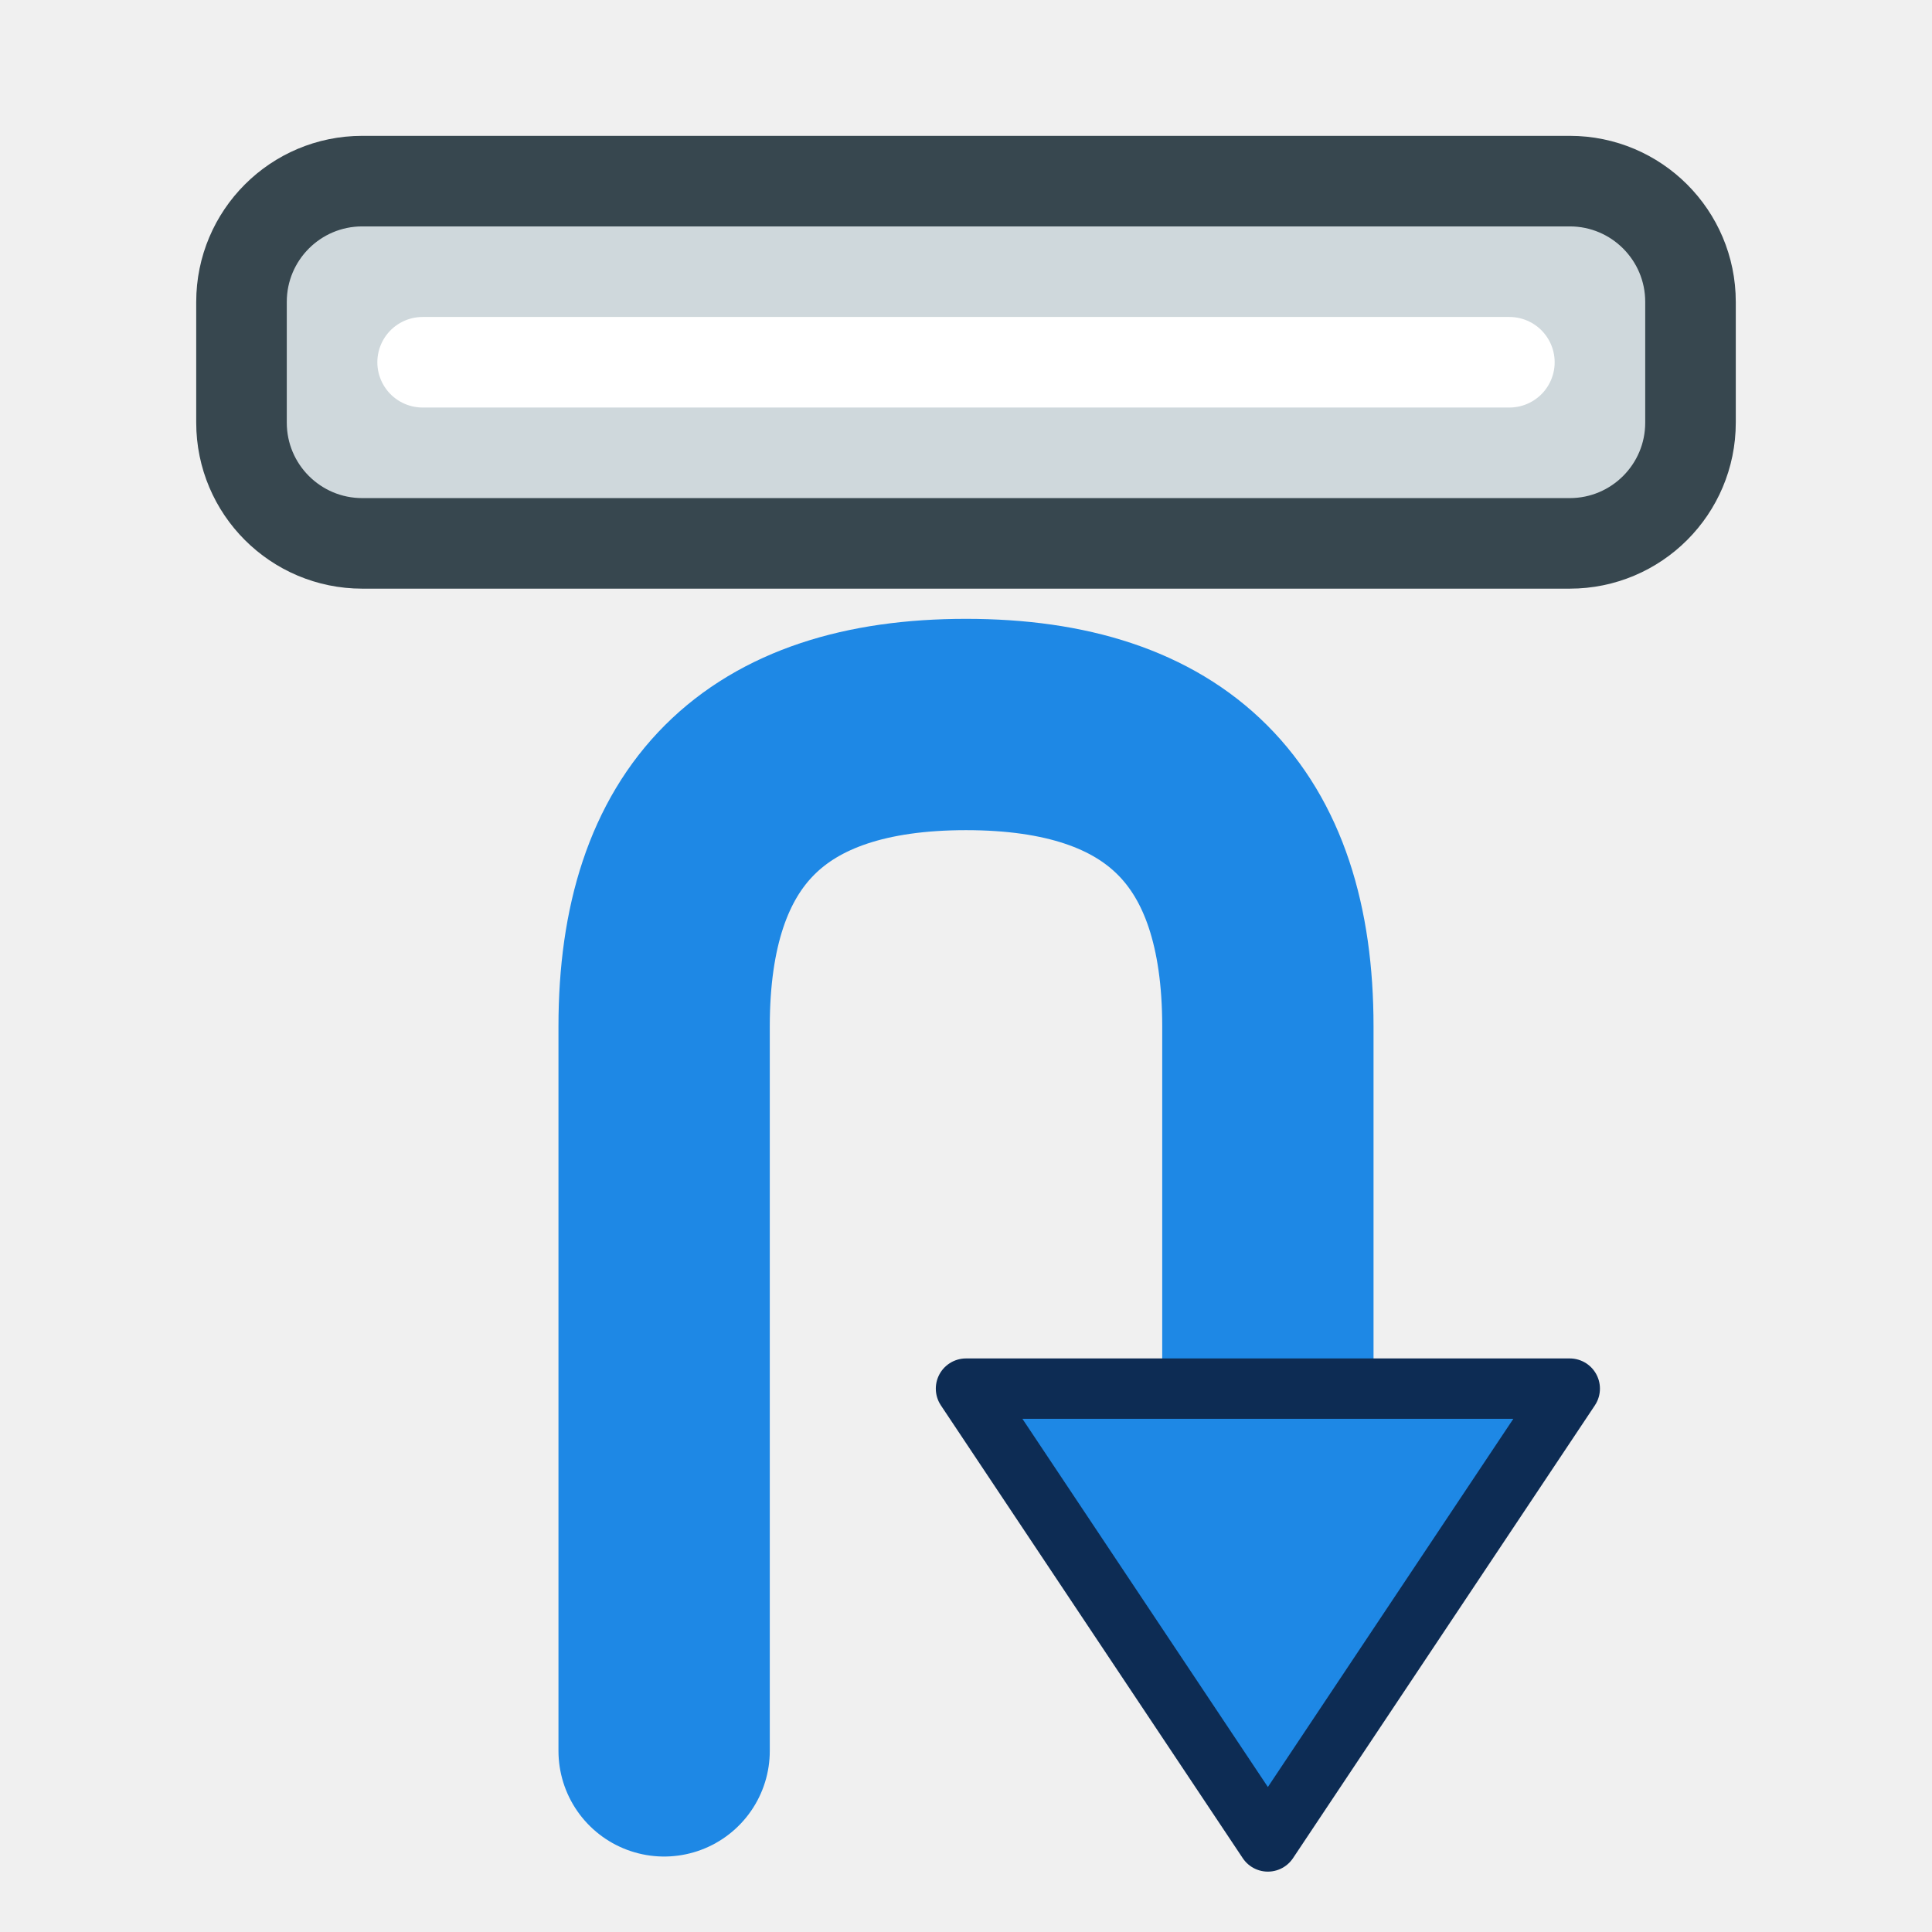
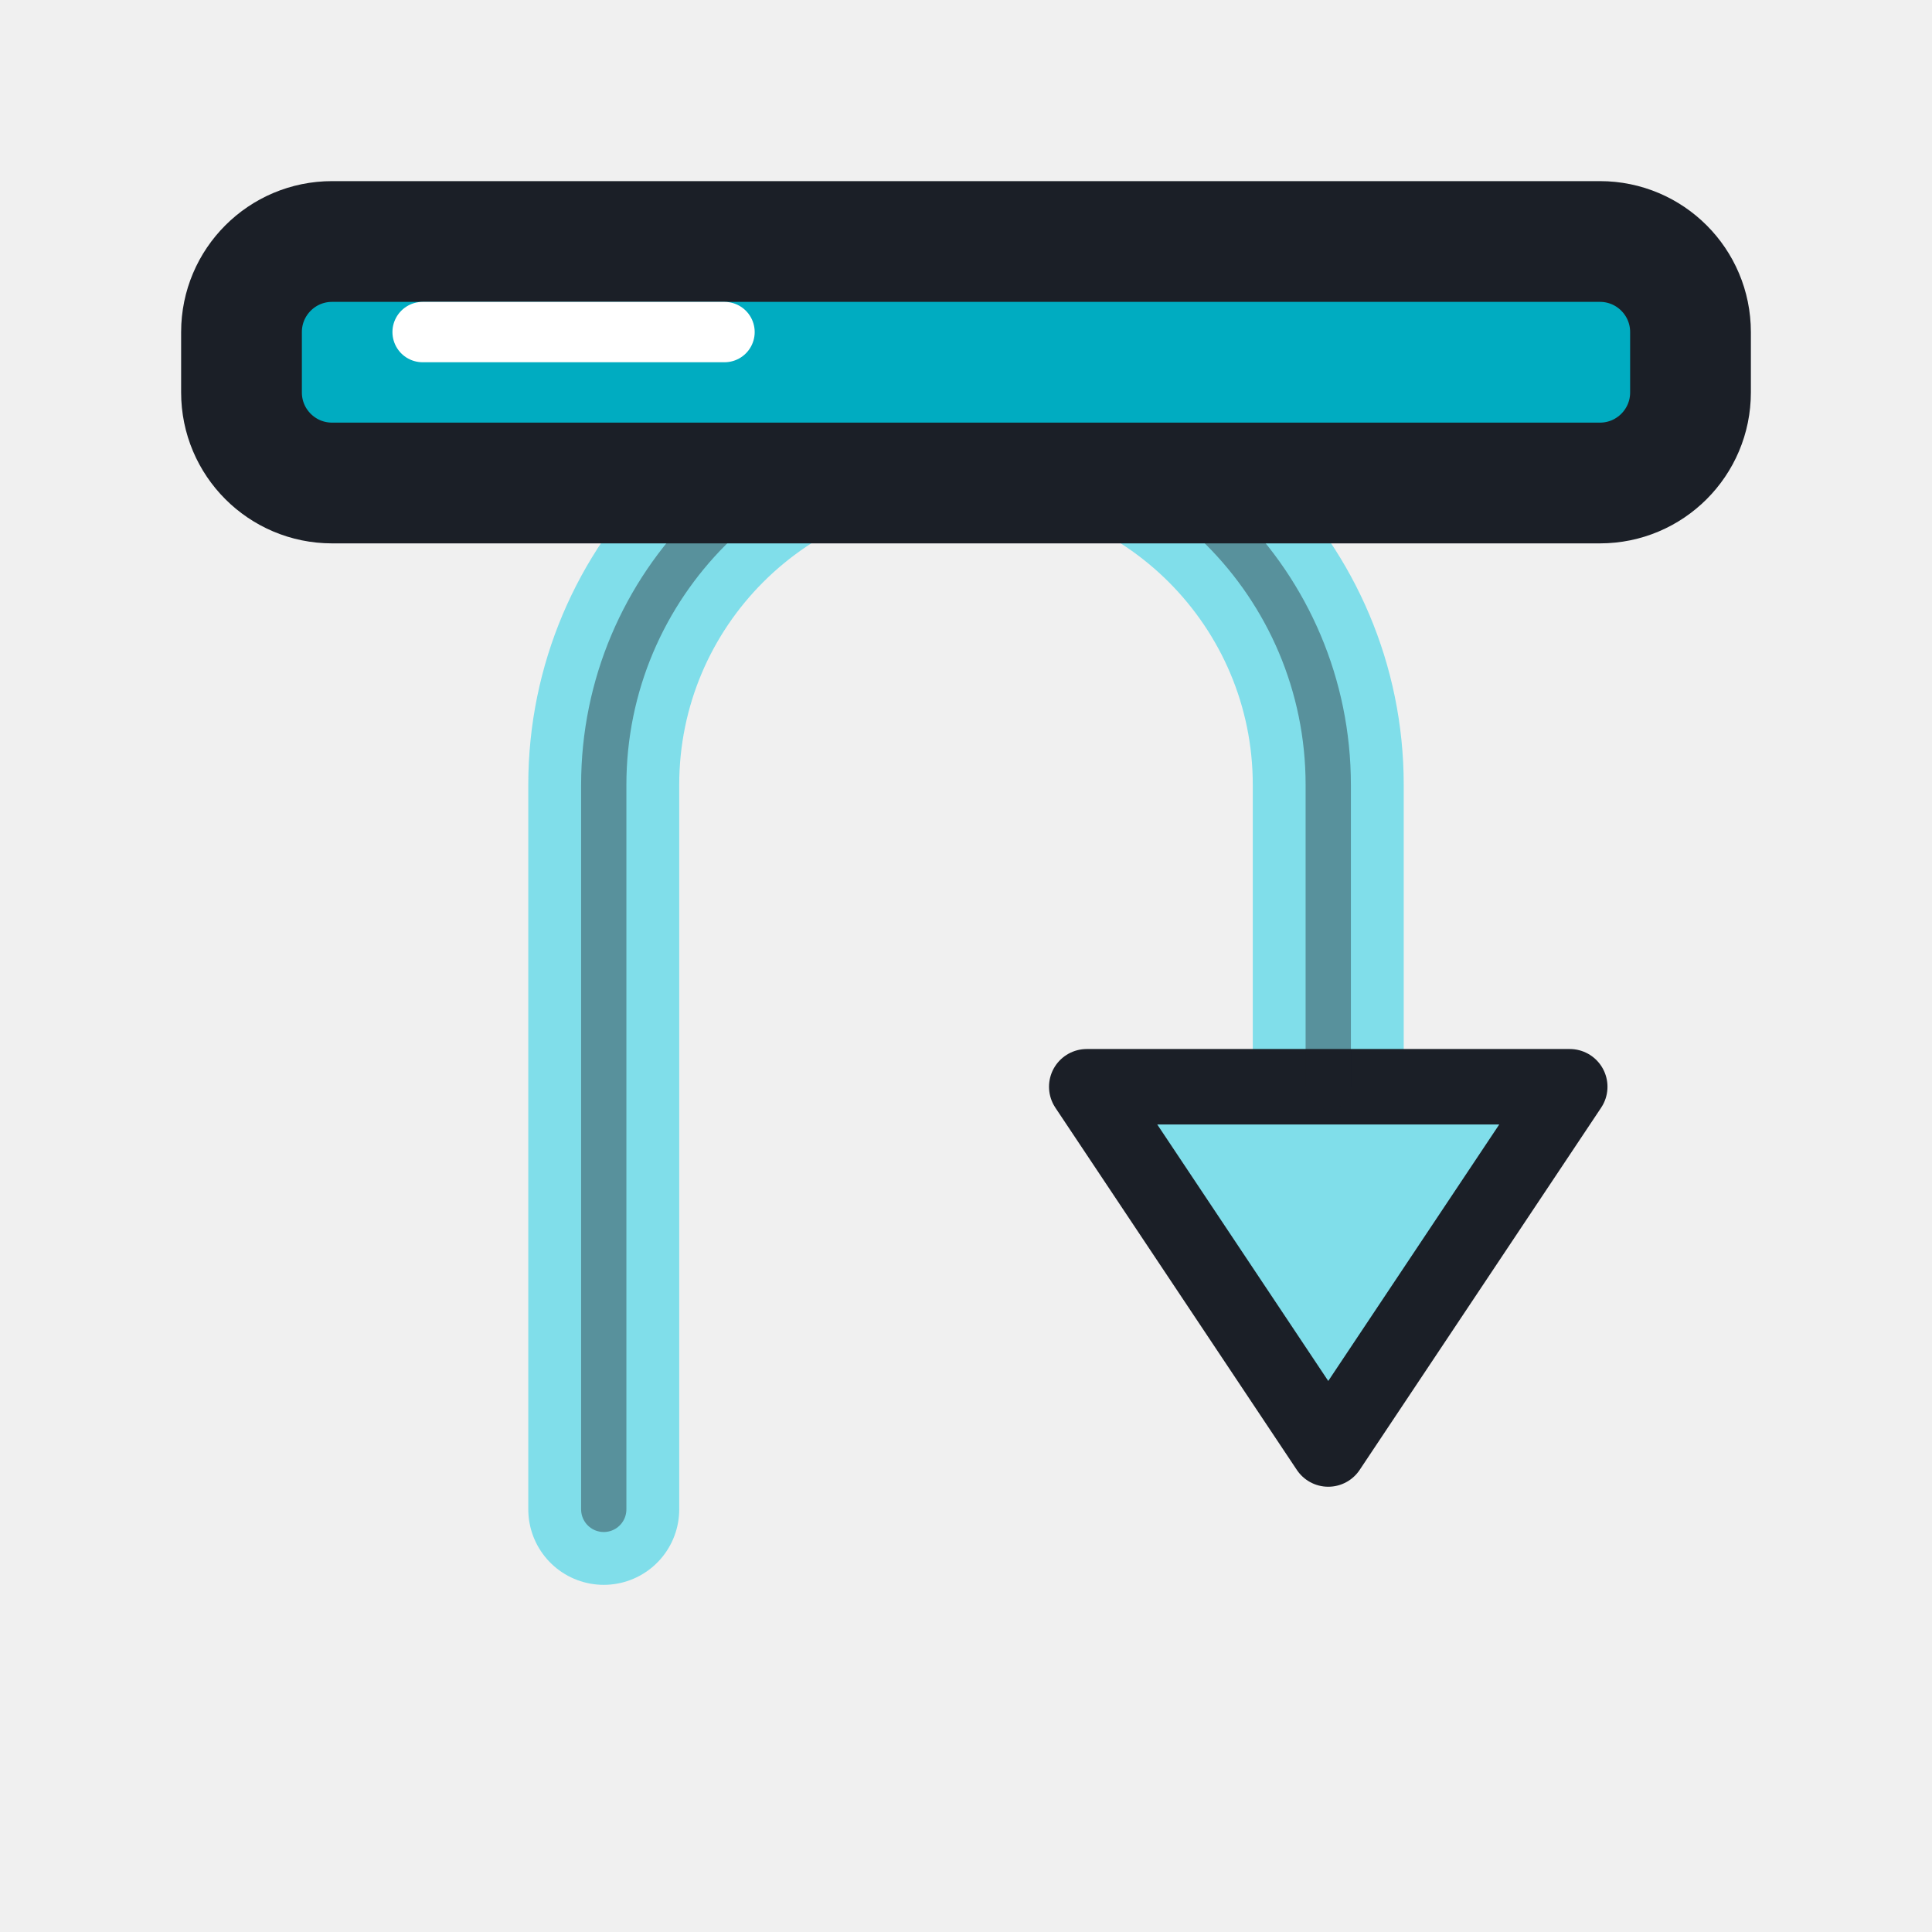
<svg xmlns="http://www.w3.org/2000/svg" viewBox="0 0 64 64">
-   <rect x="8" y="6" width="48" height="12" rx="4" fill="#cfd8dc" stroke="#37474f" stroke-width="3" />
-   <path d="M14 12 H50" stroke="#ffffff" stroke-width="3" stroke-linecap="round" />
-   <path d="M22 58 V34 Q22 24 32 24 Q42 24 42 34 V50" fill="none" stroke="#1e88e5" stroke-width="7" stroke-linecap="round" />
-   <polygon points="42,61 32,46 52,46" fill="#1e88e5" stroke="#0d2c54" stroke-width="2" stroke-linejoin="round" />
+   <path d="M20 50 V26 a12 12 0 0 1 24 0 V36" fill="none" stroke="#80deea" stroke-width="5" stroke-linejoin="round" stroke-linecap="round" />
+   <polygon points="44,48 36,36 52,36" fill="#80deea" stroke="#1b1f27" stroke-width="2.5" stroke-linejoin="round" stroke-linecap="round" />
+   <path d="M20 50 V26 a12 12 0 0 1 24 0 V36" fill="none" stroke="#1b1f27" stroke-width="1.5" stroke-linejoin="round" stroke-linecap="round" opacity="0.4" />
+   <rect x="8" y="8" width="48" height="8" rx="3" fill="#00acc1" stroke="#1b1f27" stroke-width="4" stroke-linejoin="round" stroke-linecap="round" />
+   <path d="M14 11 h10" fill="none" stroke="#ffffff" stroke-width="2" stroke-linejoin="round" stroke-linecap="round" />
</svg>
